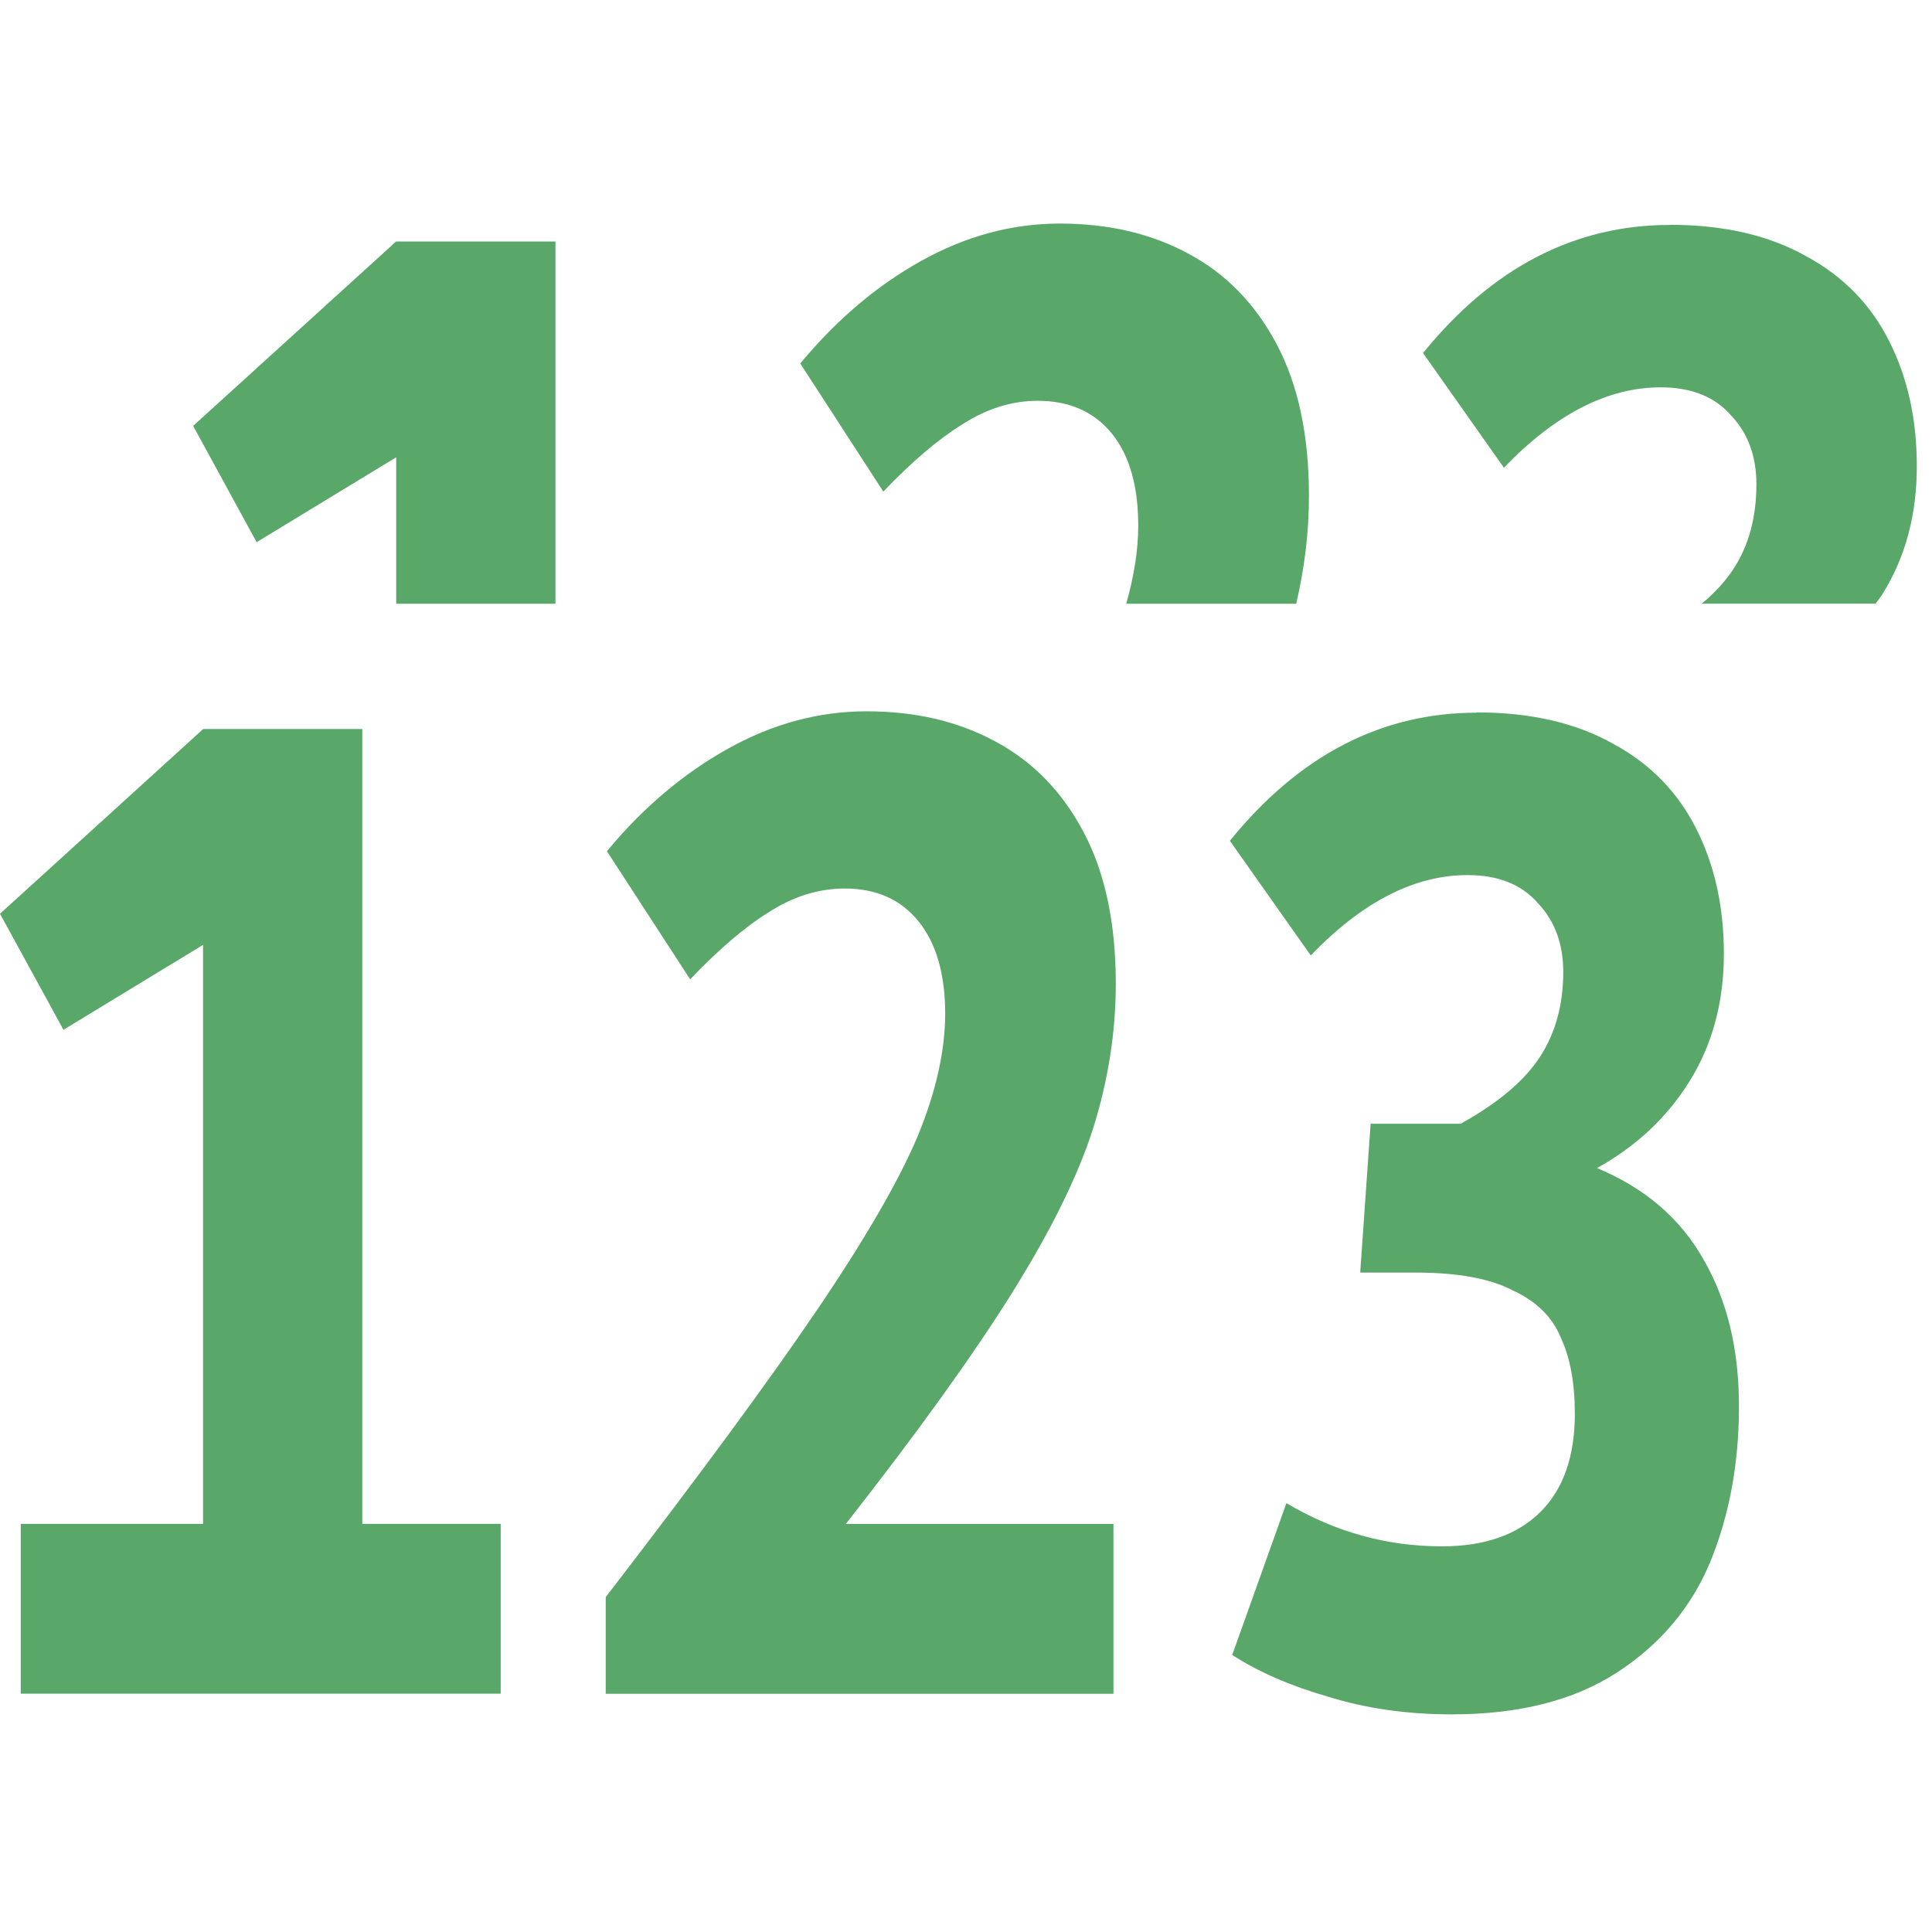
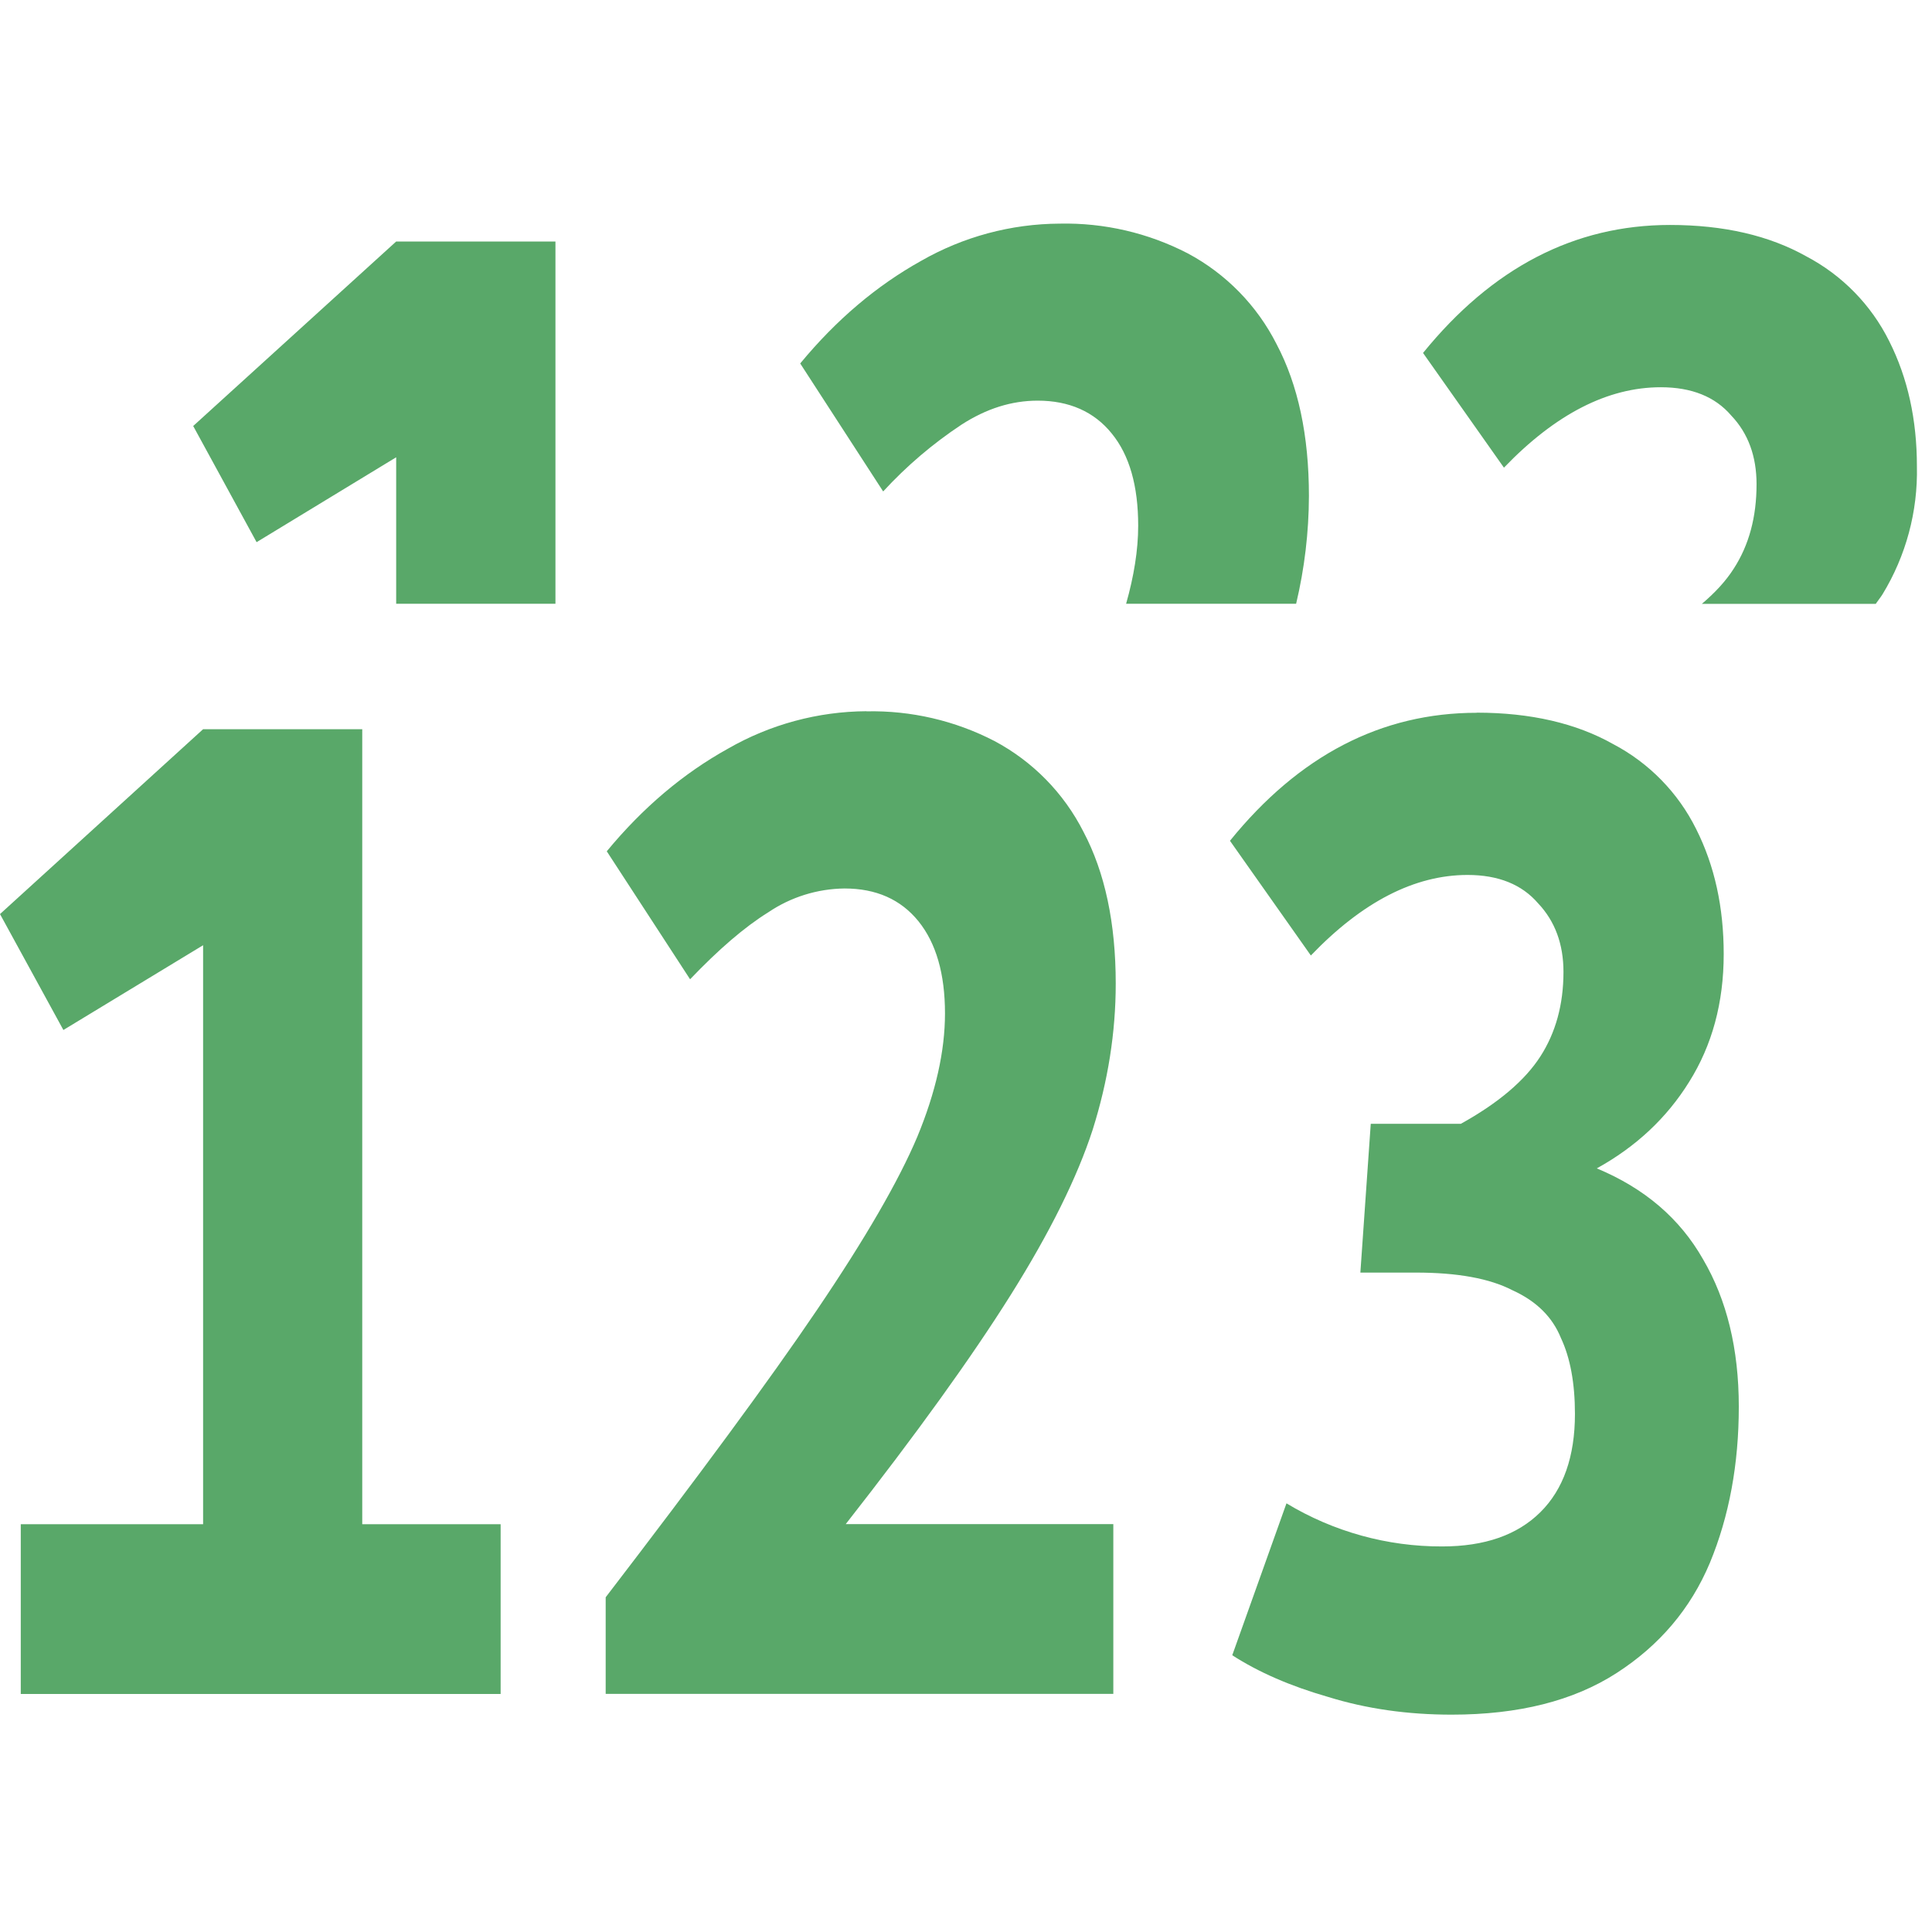
- <svg xmlns="http://www.w3.org/2000/svg" width="16" height="16" version="1.1" viewBox="0 0 16 16">
-   <path transform="scale(.88039 1.1359)" d="m8.151 5.186c-0.449 0-0.883 0.091-1.302 0.272-0.42 0.181-0.8 0.43-1.14 0.748l0.783 0.934c0.268-0.217 0.512-0.38 0.737-0.488 0.232-0.116 0.471-0.174 0.717-0.174 0.297 0 0.528 0.08 0.694 0.239 0.166 0.159 0.251 0.383 0.251 0.672 0 0.275-0.088 0.575-0.262 0.901-0.174 0.318-0.487 0.739-0.943 1.26-0.449 0.514-1.112 1.212-1.988 2.094v0.705h4.776v-1.238h-2.518c0.666-0.658 1.184-1.216 1.553-1.671 0.369-0.456 0.625-0.856 0.77-1.204 0.145-0.355 0.217-0.71 0.217-1.064 0-0.441-0.101-0.811-0.304-1.107-0.203-0.297-0.482-0.517-0.836-0.662-0.347-0.145-0.749-0.217-1.205-0.217zm5.741 0.01c-0.897 0-1.671 0.311-2.323 0.934l0.761 0.836c0.485-0.391 0.976-0.586 1.475-0.586 0.289 0 0.511 0.069 0.663 0.206 0.159 0.13 0.237 0.298 0.237 0.5 0 0.239-0.073 0.444-0.217 0.617-0.145 0.174-0.393 0.338-0.748 0.49h-0.847l-0.098 1.085h0.521c0.391 0 0.695 0.042 0.912 0.129 0.224 0.08 0.375 0.195 0.455 0.347 0.087 0.145 0.131 0.329 0.131 0.554 0 0.311-0.109 0.551-0.326 0.717-0.217 0.166-0.525 0.249-0.923 0.249-0.521 0-1.008-0.105-1.464-0.315l-0.51 1.107c0.246 0.123 0.546 0.225 0.901 0.304 0.362 0.087 0.75 0.129 1.163 0.129 0.63 0 1.145-0.1 1.551-0.303s0.698-0.47 0.879-0.803c0.181-0.34 0.273-0.72 0.273-1.14 0-0.42-0.113-0.778-0.337-1.075-0.217-0.297-0.55-0.517-0.998-0.662 0.369-0.159 0.658-0.369 0.867-0.629 0.217-0.268 0.326-0.579 0.326-0.934 0-0.34-0.086-0.644-0.26-0.911-0.174-0.268-0.434-0.474-0.781-0.619-0.347-0.152-0.776-0.229-1.282-0.229zm-11.982 0.12-1.91 1.346 0.597 0.846 1.313-0.619v4.221h-1.715v1.238h4.515v-1.238h-1.302v-5.795h-1.498z" fill="#59a869" />
-   <path transform="scale(.88039 1.1359)" d="m9.968 1.63c-0.449 0-0.883 0.091-1.302 0.272-0.42 0.181-0.798 0.43-1.138 0.748l0.781 0.934c0.268-0.217 0.514-0.38 0.739-0.488 0.232-0.116 0.468-0.174 0.714-0.174 0.297 0 0.53 0.08 0.697 0.239 0.166 0.159 0.248 0.383 0.248 0.672 0 0.179-0.04 0.369-0.113 0.569h1.599c0.079-0.262 0.12-0.524 0.12-0.786 0-0.441-0.101-0.811-0.304-1.107-0.203-0.297-0.482-0.517-0.836-0.662-0.347-0.145-0.749-0.217-1.205-0.217zm5.741 0.01c-0.897 0-1.671 0.311-2.323 0.934l0.761 0.836c0.485-0.391 0.976-0.586 1.475-0.586 0.289 0 0.511 0.069 0.663 0.206 0.159 0.13 0.237 0.298 0.237 0.5 0 0.239-0.07 0.444-0.215 0.617-0.073 0.087-0.173 0.173-0.299 0.254h1.635c0.021-0.023 0.045-0.045 0.064-0.069 0.217-0.268 0.324-0.579 0.324-0.934 0-0.34-0.086-0.644-0.26-0.911-0.174-0.268-0.434-0.474-0.781-0.619-0.347-0.152-0.776-0.229-1.282-0.229zm-11.982 0.12-1.91 1.345 0.597 0.848 1.313-0.619v1.068h1.498v-2.641h-1.498z" fill="#59a869" />
+ <svg xmlns="http://www.w3.org/2000/svg" width="16" height="16">
+   <path d="M7.176 5.89a2.33 2.33 0 0 0-1.147.31c-.37.205-.704.487-1.004.85l.69 1.06c.236-.247.45-.432.648-.555a1.15 1.15 0 0 1 .631-.197c.261 0 .465.09.612.271.146.181.22.435.22.764 0 .312-.077.654-.23 1.023-.153.362-.429.84-.83 1.432-.395.584-.98 1.376-1.75 2.38v.8H9.22v-1.406H7.004c.586-.748 1.042-1.381 1.367-1.899.325-.518.55-.973.678-1.367.127-.403.191-.806.191-1.21 0-.5-.089-.92-.267-1.257a1.746 1.746 0 0 0-.737-.752 2.205 2.205 0 0 0-1.06-.246zm5.054.013c-.79 0-1.471.353-2.044 1.06l.67.95c.426-.444.859-.667 1.298-.667.255 0 .45.079.584.235.14.148.21.338.21.568 0 .271-.065.504-.192.701-.128.198-.346.384-.658.557h-.746l-.086 1.232h.459c.344 0 .611.048.802.147.198.09.33.222.4.395.077.164.116.374.116.628 0 .354-.096.626-.287.815-.191.189-.462.283-.813.283a2.48 2.48 0 0 1-1.289-.357l-.449 1.258c.217.14.48.255.793.345.319.099.66.147 1.024.147.554 0 1.008-.114 1.365-.344s.614-.534.773-.912c.16-.386.24-.818.24-1.295s-.099-.884-.296-1.22c-.192-.338-.484-.588-.88-.753.326-.18.58-.419.764-.715.191-.304.287-.657.287-1.06 0-.387-.075-.731-.228-1.035a1.596 1.596 0 0 0-.688-.704c-.305-.172-.683-.26-1.129-.26zm-10.548.136L0 7.57l.525.96 1.157-.702v4.795H.172v1.406h3.974v-1.406H3V6.039H1.682zM8.775 1.852a2.33 2.33 0 0 0-1.146.308c-.37.206-.703.488-1.002.85l.687 1.06a3.51 3.51 0 0 1 .65-.554c.205-.132.413-.198.63-.198.26 0 .467.091.613.272.147.18.219.435.219.764 0 .202-.036.42-.1.646h1.408a3.91 3.91 0 0 0 .106-.892c0-.502-.09-.921-.268-1.258a1.746 1.746 0 0 0-.736-.752 2.205 2.205 0 0 0-1.06-.246zm5.055.011c-.79 0-1.472.354-2.045 1.06l.67.95c.427-.444.86-.666 1.299-.666.255 0 .45.078.584.235.14.147.209.338.209.568 0 .271-.062.504-.19.701-.064.1-.152.196-.263.29h1.44c.018-.027.039-.052.056-.079a1.95 1.95 0 0 0 .285-1.06c0-.387-.076-.732-.229-1.036a1.596 1.596 0 0 0-.687-.703c-.306-.172-.683-.26-1.129-.26zM3.281 2 1.6 3.528l.525.962 1.156-.703V5H4.6V2H3.28z" fill="#59a869" />
</svg>
